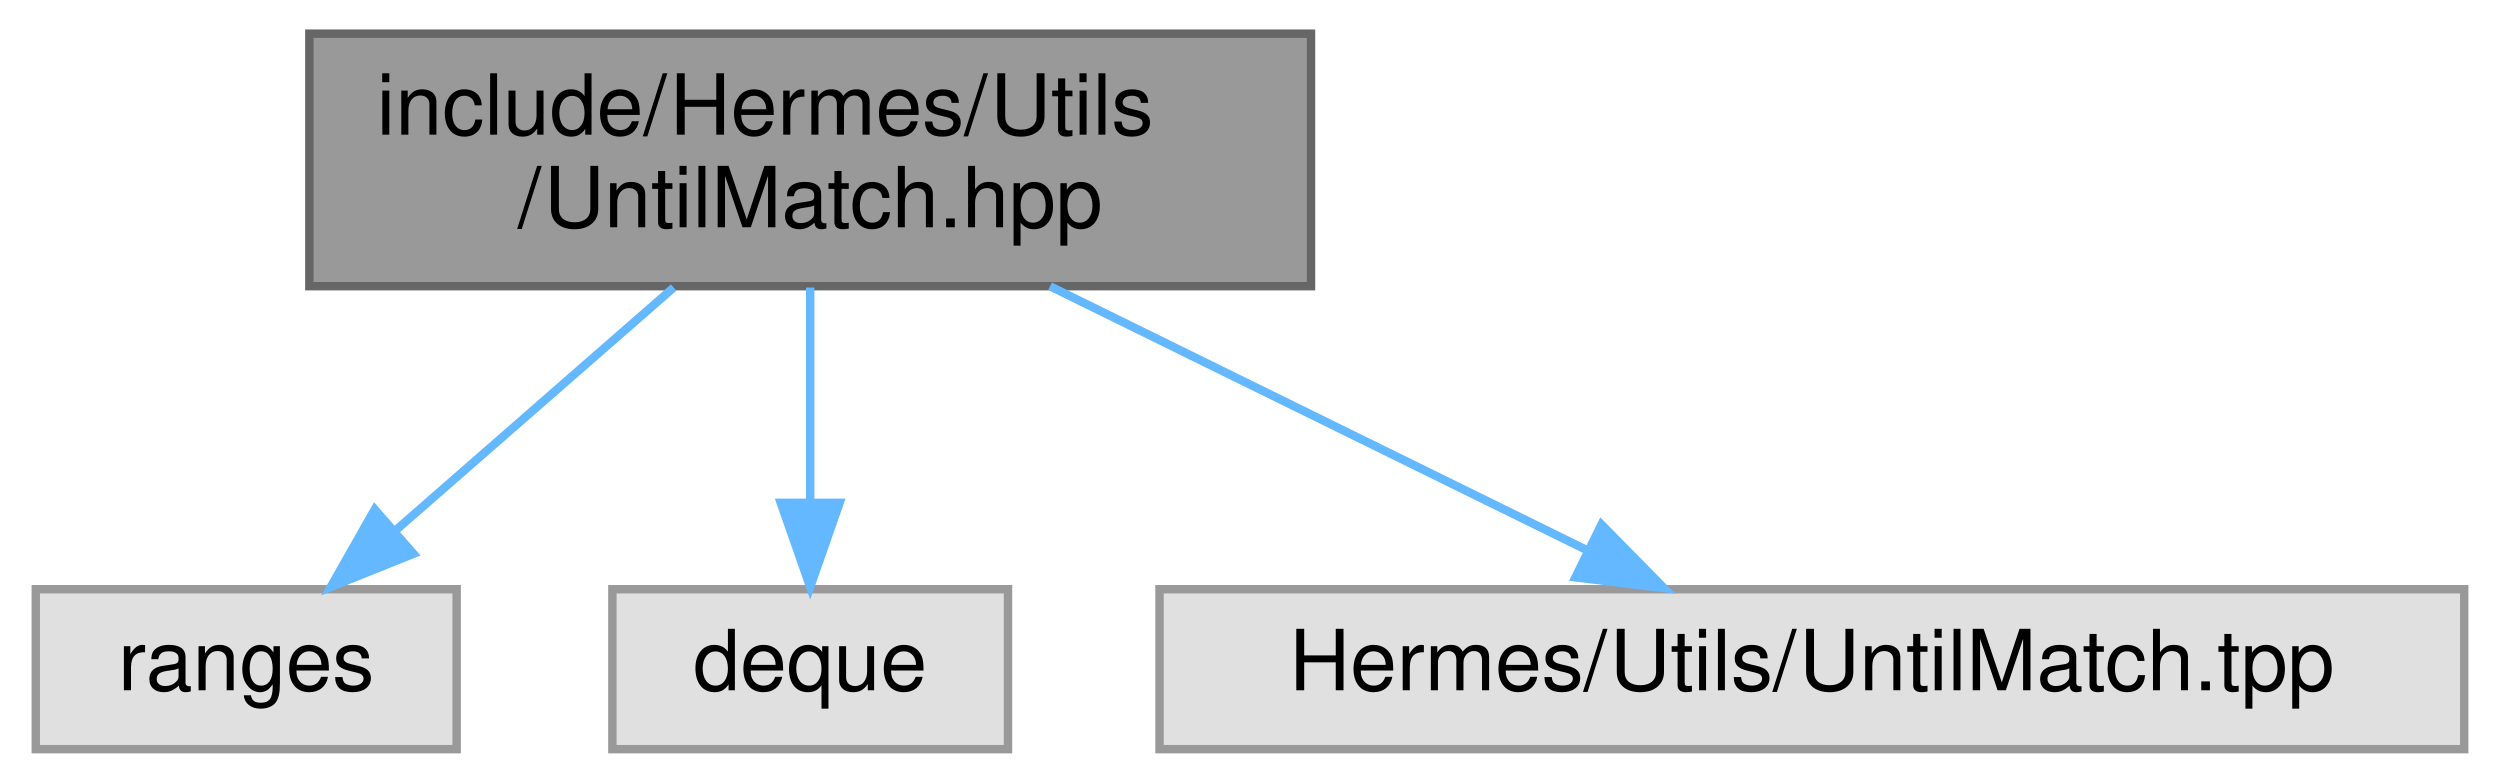
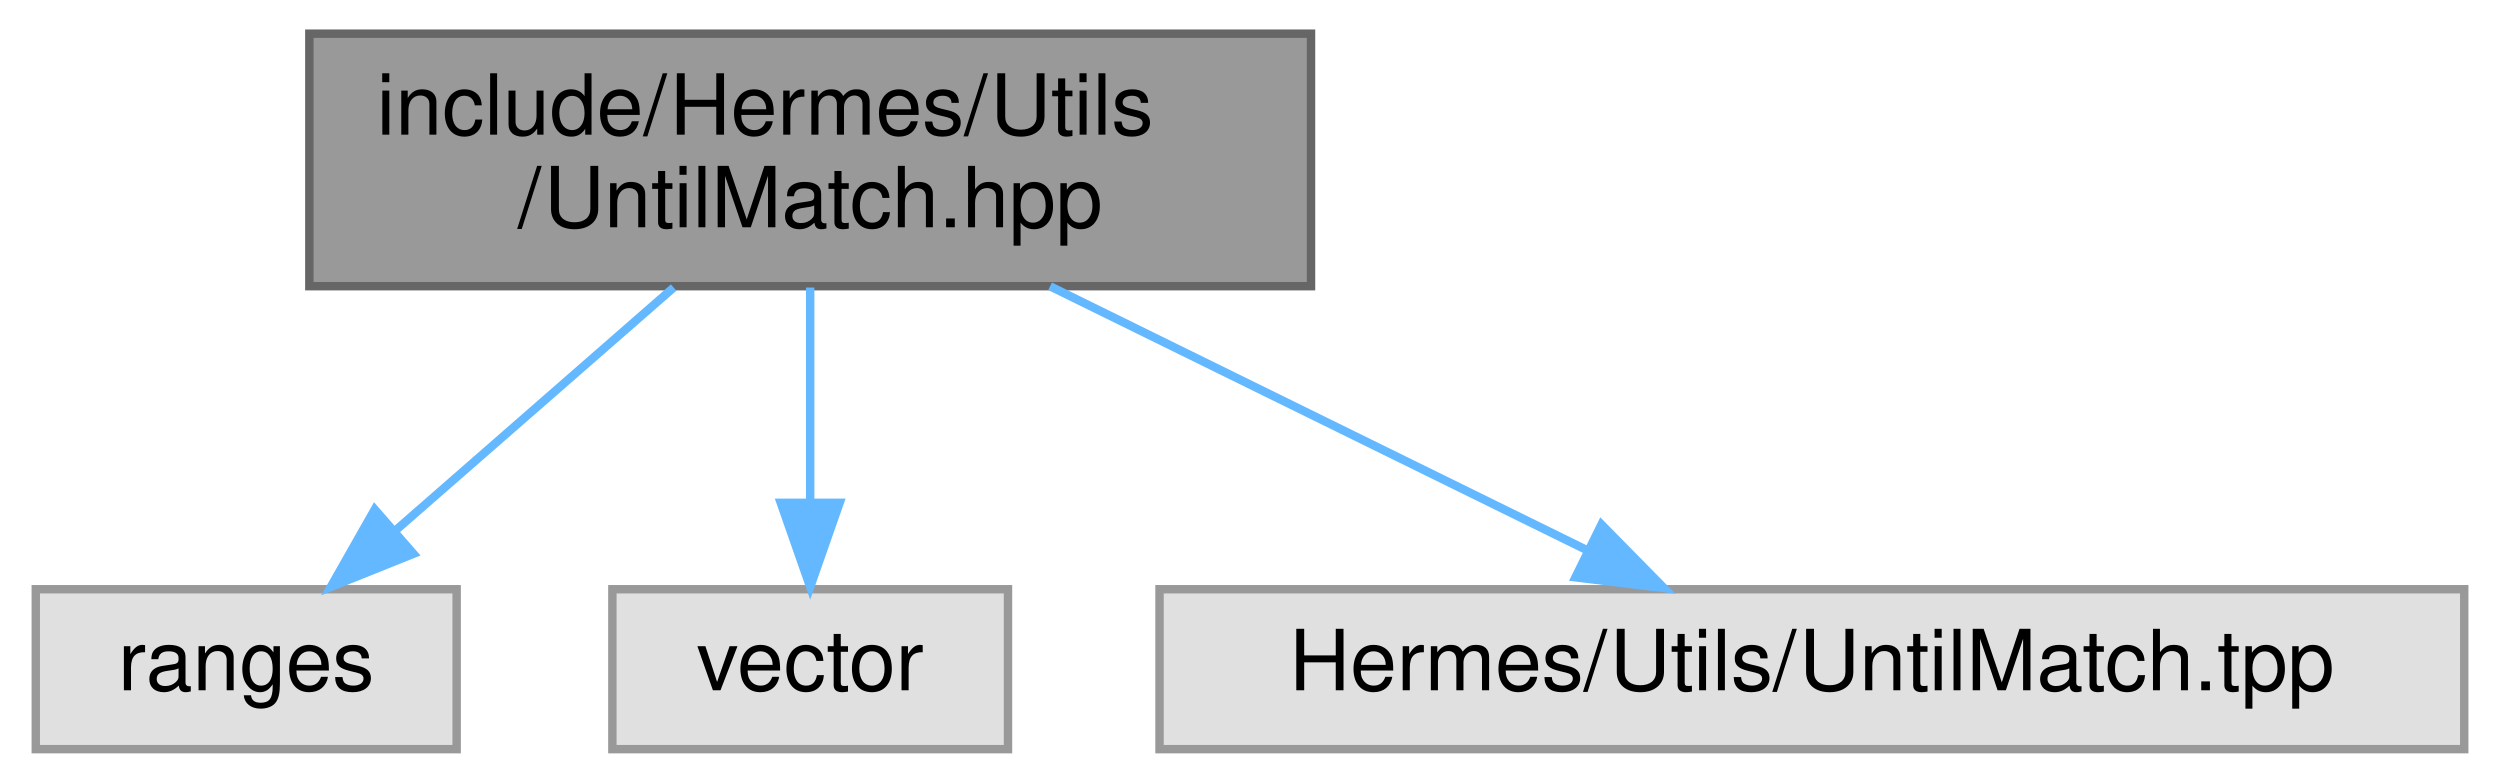
<svg xmlns="http://www.w3.org/2000/svg" xmlns:xlink="http://www.w3.org/1999/xlink" width="297pt" height="93pt" viewBox="0.00 0.00 296.50 93.00">
  <g id="graph0" class="graph" transform="scale(1 1) rotate(0) translate(4 89)">
    <g id="Node000001" class="node">
      <g id="a_Node000001">
        <a xlink:title=" ">
          <polygon fill="#999999" stroke="#666666" points="151.5,-85 32.5,-85 32.5,-55 151.5,-55 151.5,-85" />
          <text text-anchor="start" x="40.5" y="-73" font-family="Helvetica,sans-Serif" font-size="10.00">include/Hermes/Utils</text>
          <text text-anchor="middle" x="92" y="-62" font-family="Helvetica,sans-Serif" font-size="10.00">/UntilMatch.hpp</text>
        </a>
      </g>
    </g>
    <g id="Node000002" class="node">
      <g id="a_Node000002">
        <a xlink:title=" ">
          <polygon fill="#e0e0e0" stroke="#999999" points="50,-19 0,-19 0,0 50,0 50,-19" />
          <text text-anchor="middle" x="25" y="-7" font-family="Helvetica,sans-Serif" font-size="10.00">ranges</text>
        </a>
      </g>
    </g>
    <g id="edge1_Node000001_Node000002" class="edge">
      <g id="a_edge1_Node000001_Node000002">
        <a xlink:title=" ">
          <path fill="none" stroke="#63b8ff" d="M75.78,-54.84C65.76,-46.09 52.89,-34.85 42.62,-25.88" />
          <polygon fill="#63b8ff" stroke="#63b8ff" points="44.87,-23.21 35.04,-19.27 40.27,-28.48 44.87,-23.21" />
        </a>
      </g>
    </g>
    <g id="Node000003" class="node">
      <g id="a_Node000003">
        <a xlink:title=" ">
          <polygon fill="#e0e0e0" stroke="#999999" points="115.5,-19 68.5,-19 68.5,0 115.5,0 115.5,-19" />
-           <text text-anchor="middle" x="92" y="-7" font-family="Helvetica,sans-Serif" font-size="10.00">deque</text>
+           <text text-anchor="middle" x="92" y="-7" font-family="Helvetica,sans-Serif" font-size="10.00">vector</text>
        </a>
      </g>
    </g>
    <g id="edge2_Node000001_Node000003" class="edge">
      <g id="a_edge2_Node000001_Node000003">
        <a xlink:title=" ">
          <path fill="none" stroke="#63b8ff" d="M92,-54.84C92,-47.21 92,-37.7 92,-29.45" />
          <polygon fill="#63b8ff" stroke="#63b8ff" points="95.5,-29.27 92,-19.27 88.5,-29.27 95.5,-29.27" />
        </a>
      </g>
    </g>
    <g id="Node000004" class="node">
      <g id="a_Node000004">
        <a xlink:title=" ">
          <polygon fill="#e0e0e0" stroke="#999999" points="288.5,-19 133.5,-19 133.5,0 288.5,0 288.5,-19" />
          <text text-anchor="middle" x="211" y="-7" font-family="Helvetica,sans-Serif" font-size="10.00">Hermes/Utils/UntilMatch.tpp</text>
        </a>
      </g>
    </g>
    <g id="edge3_Node000001_Node000004" class="edge">
      <g id="a_edge3_Node000001_Node000004">
        <a xlink:title=" ">
          <path fill="none" stroke="#63b8ff" d="M120.5,-54.99C139.91,-45.45 165.43,-32.9 184.42,-23.57" />
          <polygon fill="#63b8ff" stroke="#63b8ff" points="186,-26.69 193.43,-19.14 182.91,-20.41 186,-26.69" />
        </a>
      </g>
    </g>
  </g>
</svg>
